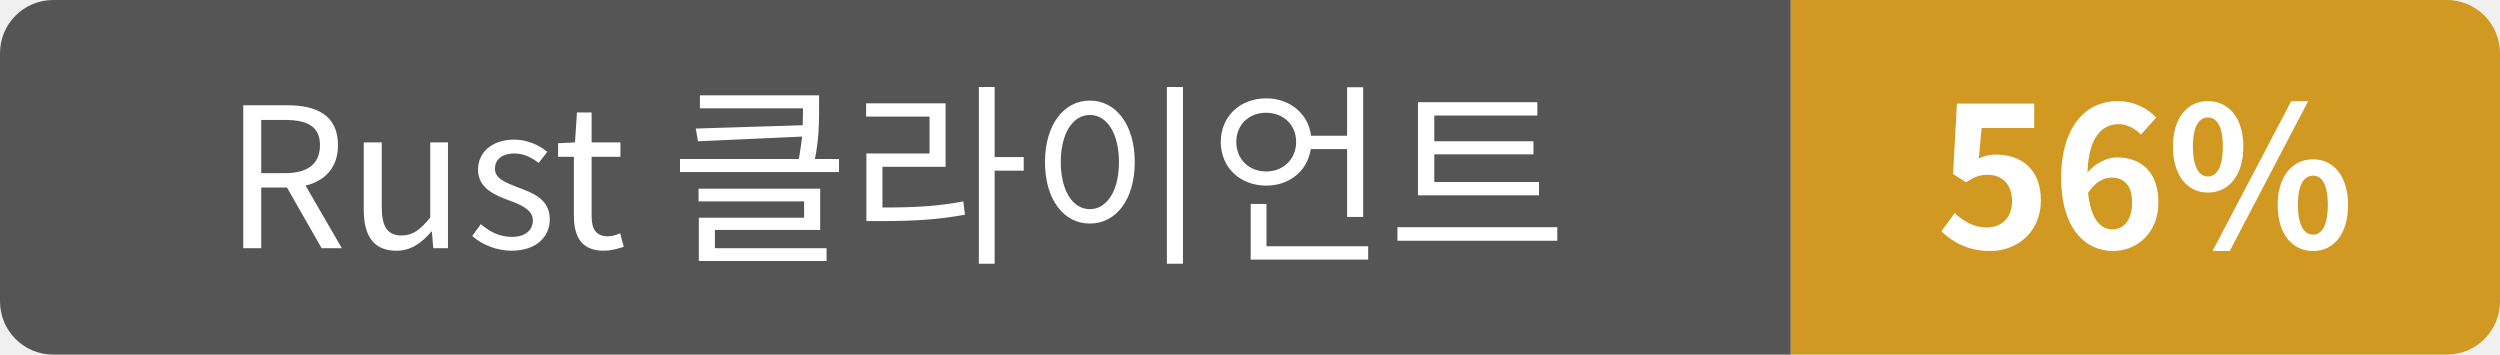
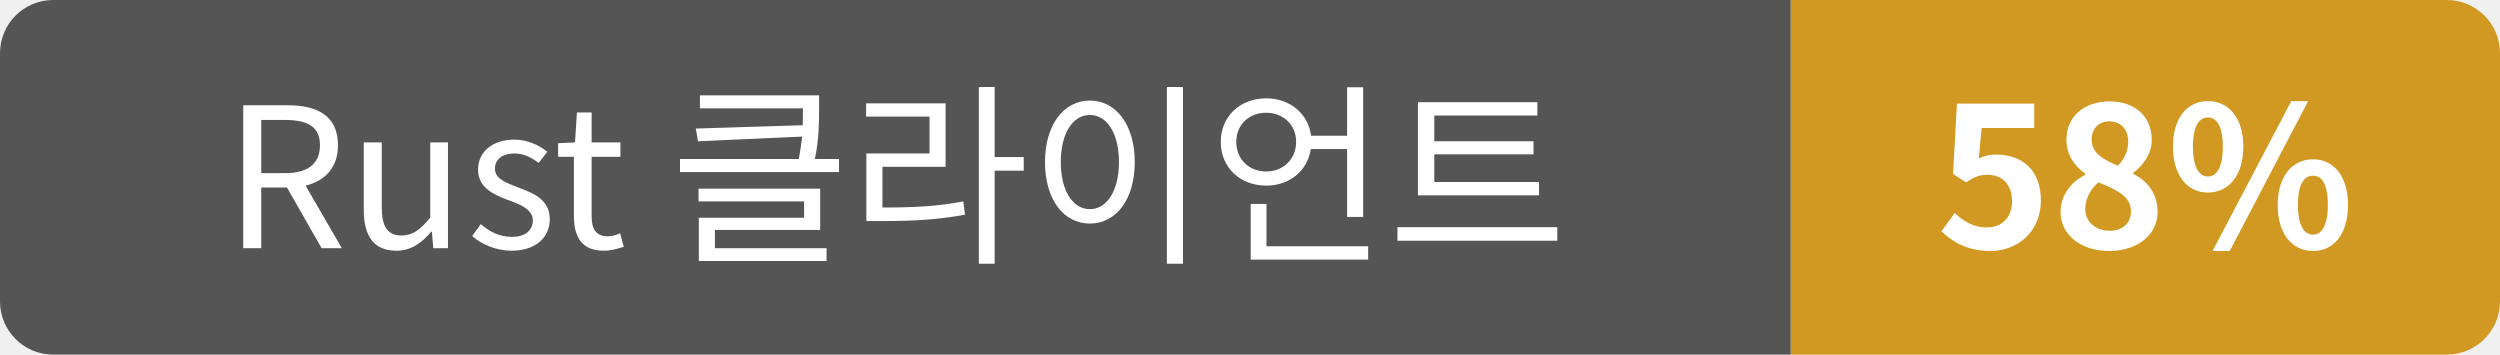
- <svg xmlns="http://www.w3.org/2000/svg" width="141" height="20" role="img" aria-label="Rust 클라이언트: 56%">
+ <svg xmlns="http://www.w3.org/2000/svg" width="141" height="20" role="img" aria-label="Rust 클라이언트: 58%">
  <clipPath id="round">
    <rect width="141" height="20" rx="3" />
  </clipPath>
  <g clip-path="url(#round)">
    <rect width="101" height="20" fill="#555555" />
    <rect x="101" width="40" height="20" fill="#d29922" />
  </g>
  <g fill="#ffffff" font-family="Segoe UI, Malgun Gothic, Apple SD Gothic Neo, Noto Sans KR, Noto Sans CJK KR, sans-serif" font-size="11" text-anchor="middle">
    <text x="50.5" y="14">Rust 클라이언트</text>
-     <text x="121.0" y="14" font-weight="600">56%</text>
+     <text x="121.0" y="14" font-weight="600">58%</text>
  </g>
</svg>
